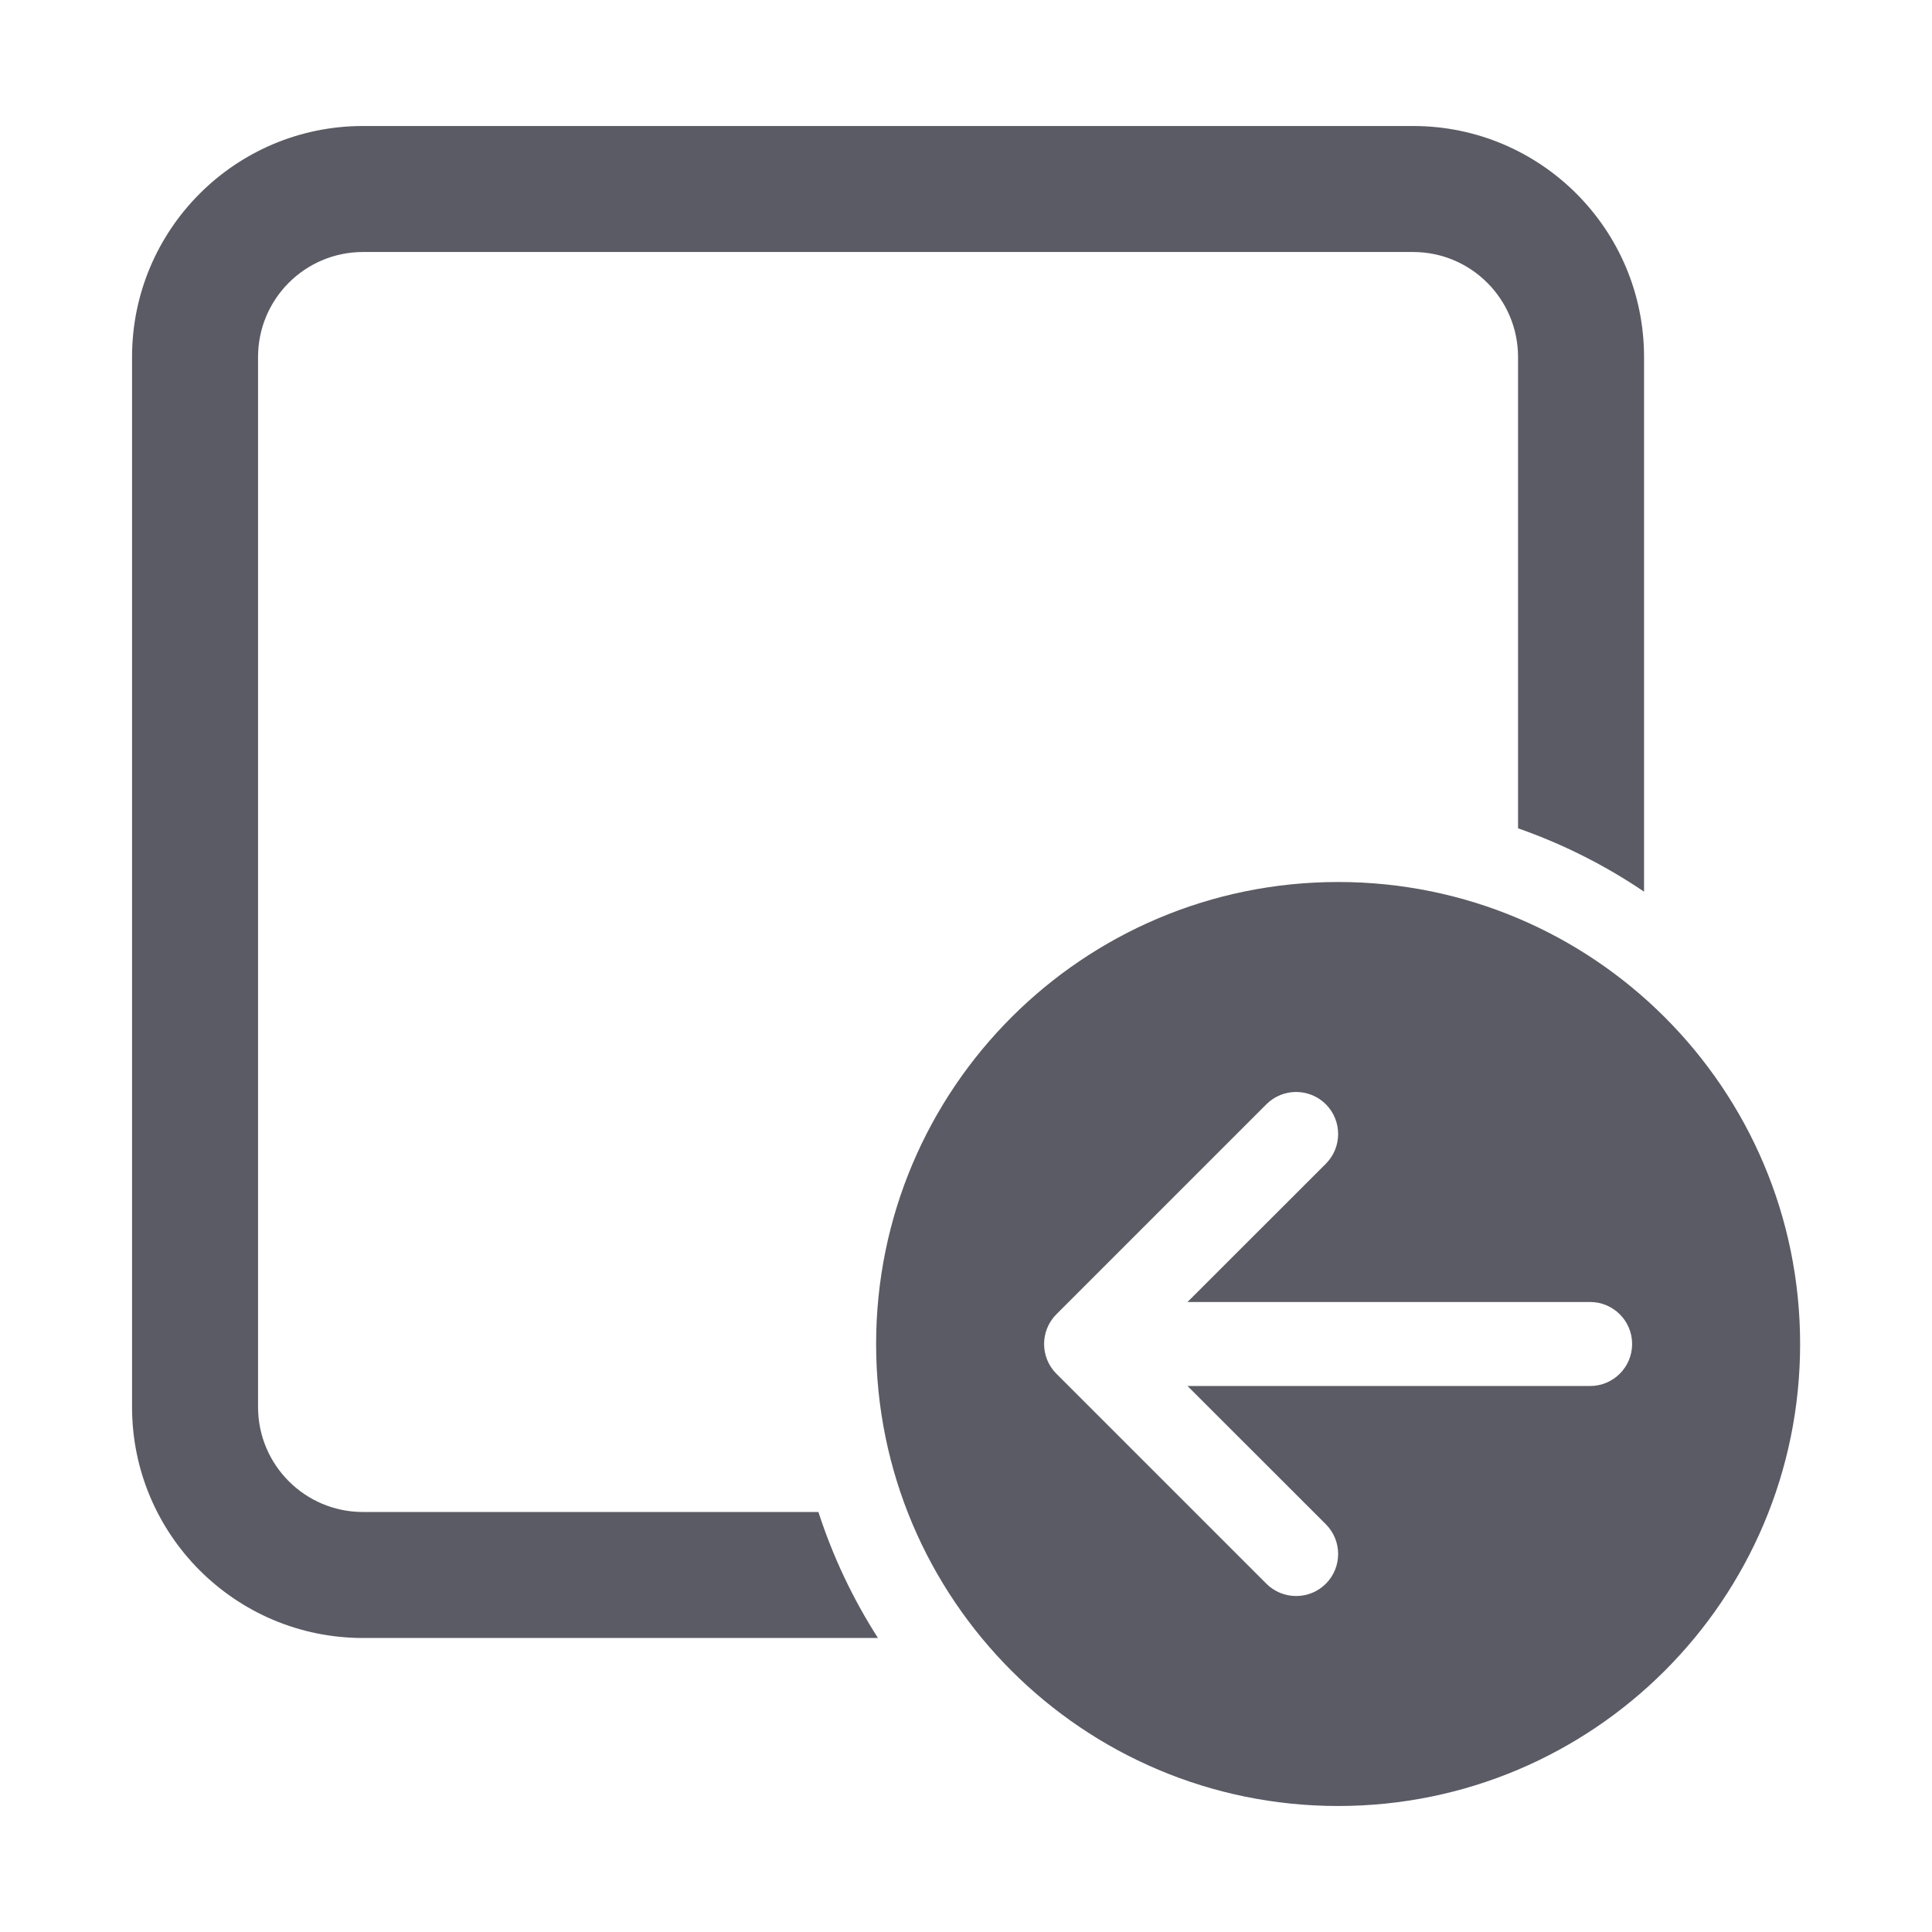
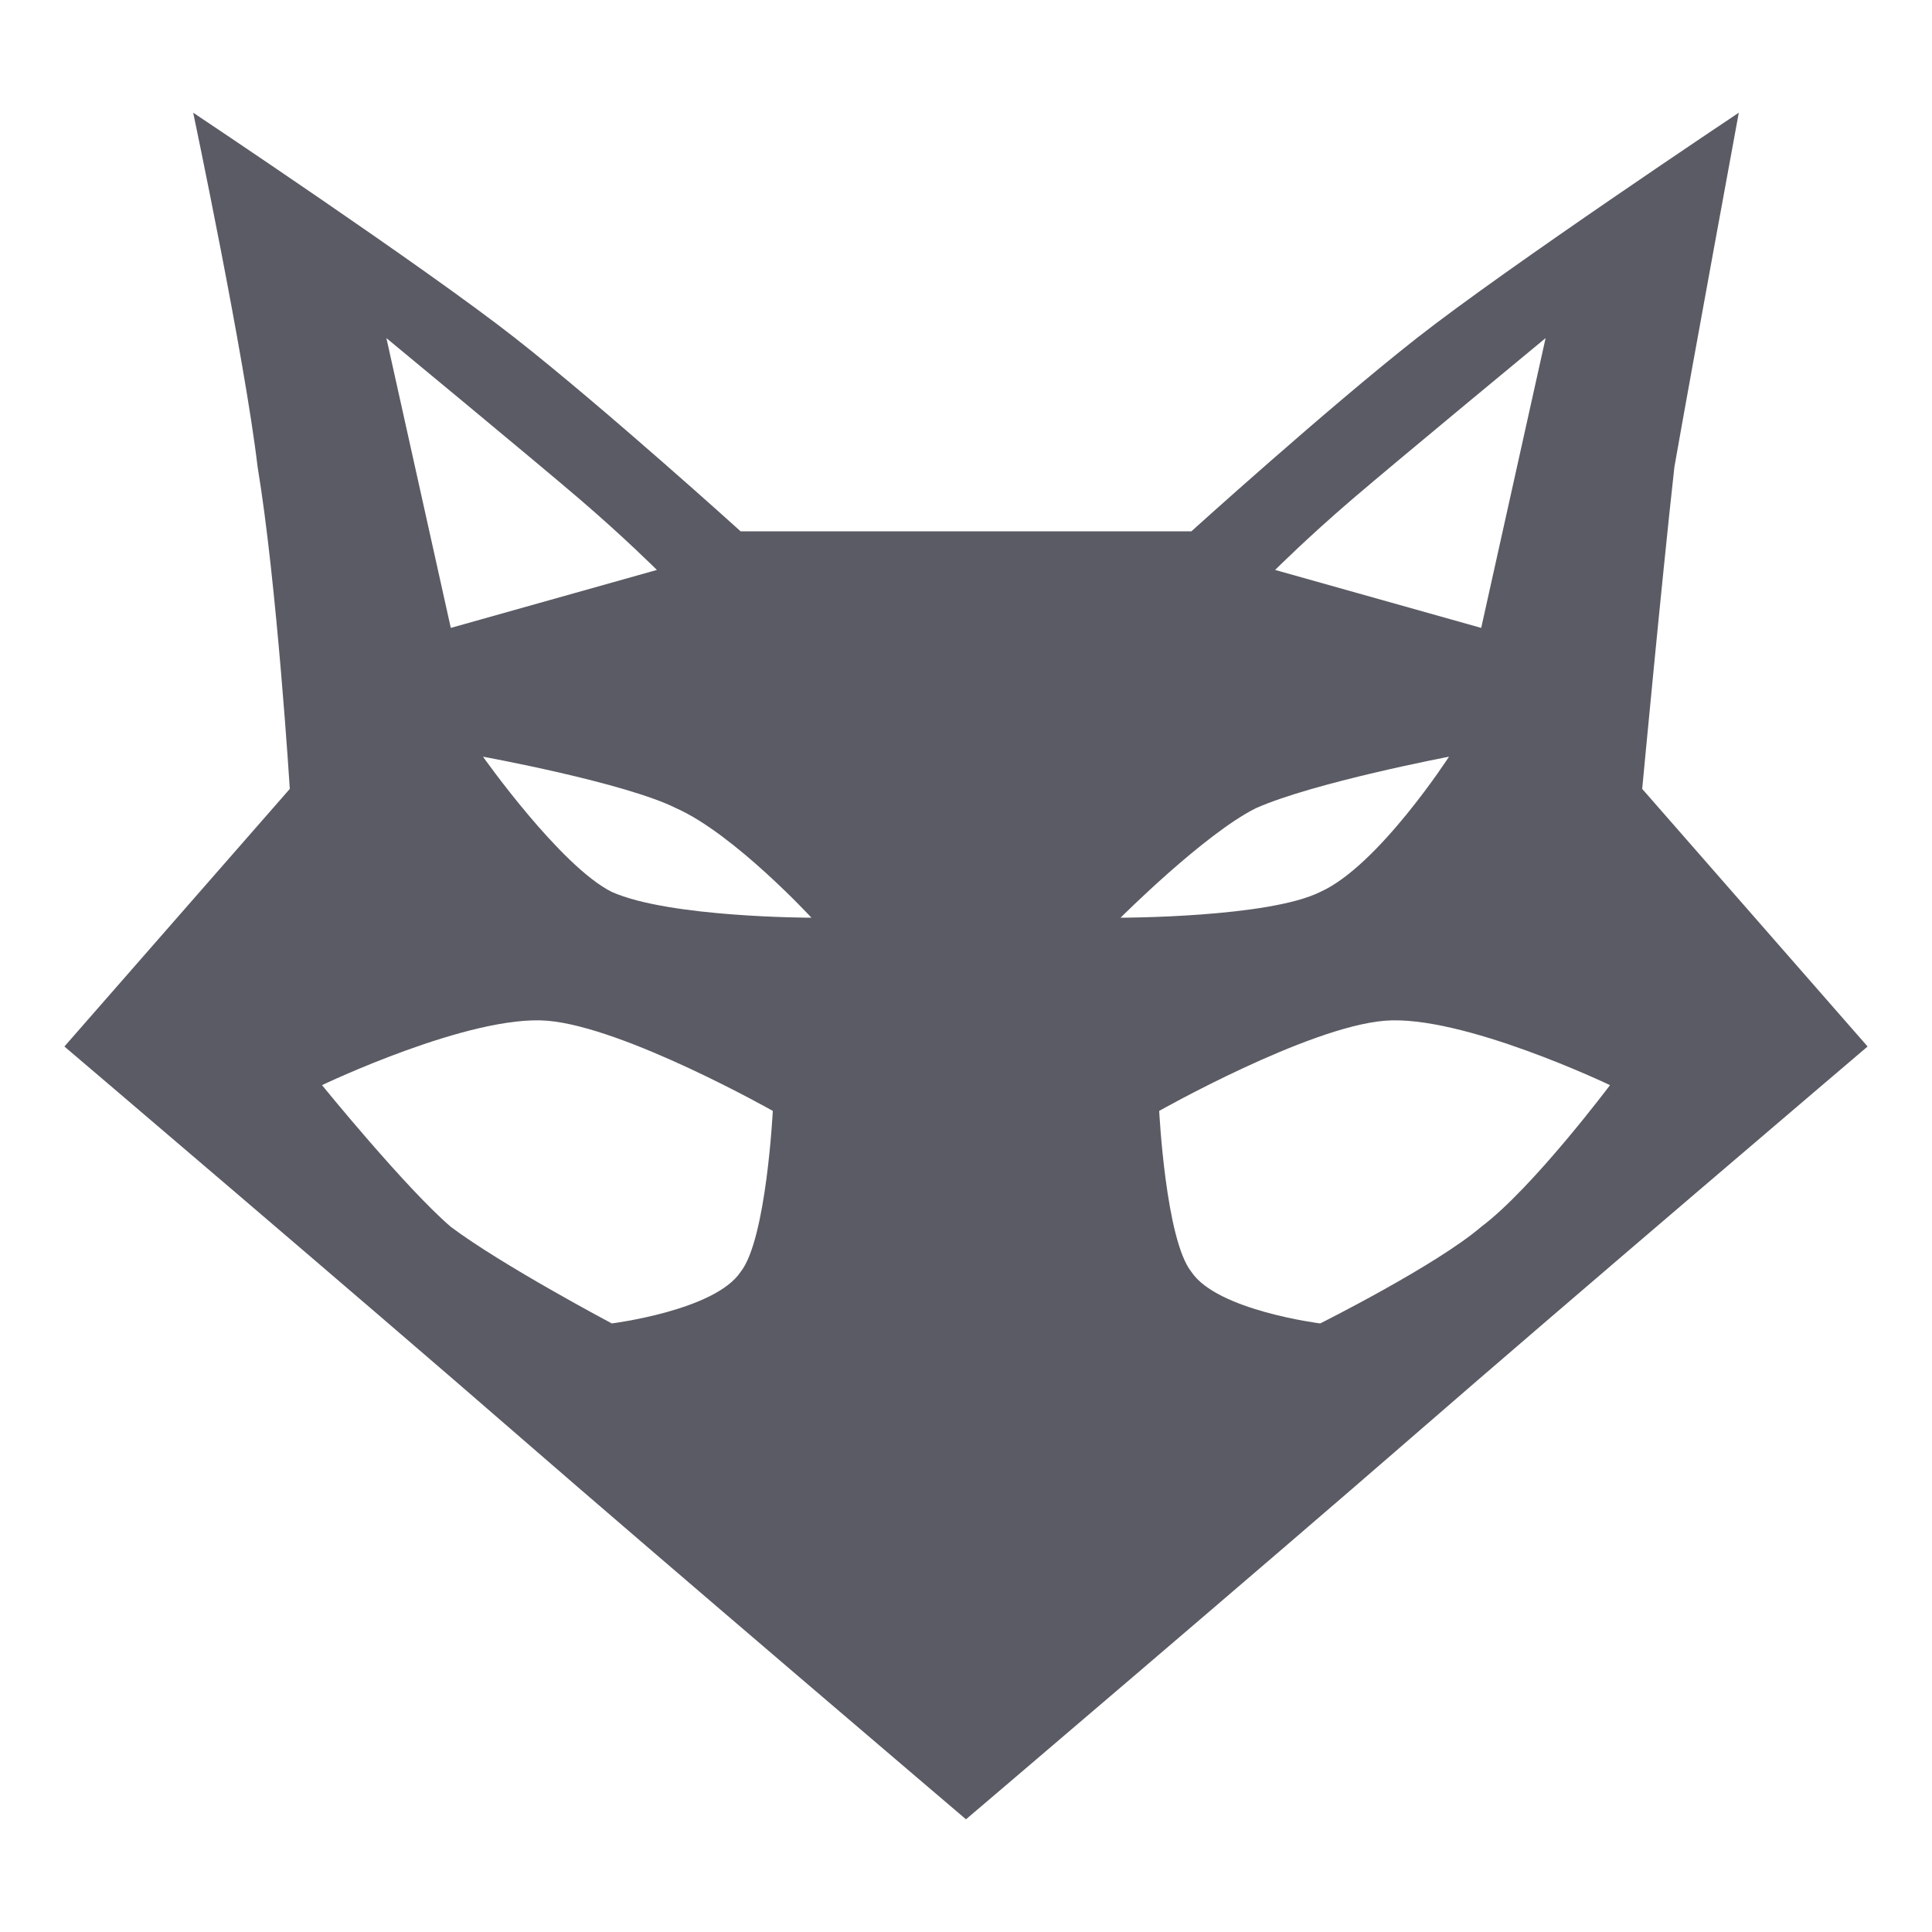
- <svg xmlns="http://www.w3.org/2000/svg" viewBox="1.57 1.5 23 23" fill="none">
-   <path d="M3.142 5.75C3.142 4.231 4.373 3 5.892 3H18.392C19.911 3 21.142 4.231 21.142 5.75V12.115C20.681 11.803 20.177 11.548 19.642 11.361V5.75C19.642 5.06 19.082 4.5 18.392 4.5H5.892C5.201 4.5 4.642 5.06 4.642 5.75V18.25C4.642 18.94 5.201 19.5 5.892 19.5H11.313C11.486 20.034 11.725 20.537 12.022 21H5.892C4.373 21 3.142 19.769 3.142 18.25V5.75Z" fill="#5b5b65" />
-   <path d="M23 17.5C23 20.538 20.538 23 17.5 23C14.462 23 12 20.538 12 17.5C12 14.462 14.462 12 17.5 12C20.538 12 23 14.462 23 17.5ZM17.354 15.354C17.549 15.158 17.549 14.842 17.354 14.646C17.158 14.451 16.842 14.451 16.646 14.646L14.146 17.146C13.951 17.342 13.951 17.658 14.146 17.854L16.646 20.354C16.842 20.549 17.158 20.549 17.354 20.354C17.549 20.158 17.549 19.842 17.354 19.646L15.707 18H20.5C20.776 18 21 17.776 21 17.5C21 17.224 20.776 17 20.5 17H15.707L17.354 15.354Z" fill="#5b5b65" />
+ <svg xmlns="http://www.w3.org/2000/svg" viewBox="1 1.75 30 30" fill="none">
+   <path fill-rule="evenodd" fill="#5b5b65" d="M4 3.5C4 3.5 7.6 5.9 9 7C10.4 8.1 12.5 10 12.5 10C12.5 10 19.5 10 19.5 10C19.5 10 21.6 8.1 23 7C24.4 5.9 28 3.5 28 3.5C28 3.5 27.3 7.3 27 9C26.8 10.8 26.5 14 26.5 14C26.5 14 30 18 30 18C30 18 25.3 22 23 24C20.7 26 16 30 16 30C16 30 11.3 26 9 24C6.7 22 2 18 2 18C2 18 5.5 14 5.5 14C5.5 14 5.3 10.8 5 9C4.8 7.3 4 3.5 4 3.5ZM7 7C7 7 9.3 8.9 10 9.5C10.7 10.1 11.2 10.6 11.2 10.6C11.2 10.6 8 11.5 8 11.5C8 11.5 7 7 7 7ZM24 11.5C24 11.5 20.8 10.6 20.8 10.6C20.8 10.6 21.3 10.1 22 9.5C22.7 8.9 25 7 25 7C25 7 24 11.5 24 11.5ZM6 18.6C6 18.6 8.3 17.5 9.5 17.6C10.7 17.7 13 19 13 19C13 19 12.9 21 12.5 21.5C12.1 22.1 10.5 22.3 10.5 22.3C10.5 22.3 8.8 21.4 8 20.8C7.3 20.2 6 18.6 6 18.6ZM24 20.8C23.3 21.4 21.5 22.3 21.5 22.3C21.5 22.3 19.9 22.1 19.5 21.5C19.1 21 19 19 19 19C19 19 21.3 17.7 22.5 17.6C23.7 17.5 26 18.6 26 18.6C26 18.6 24.8 20.2 24 20.8ZM8.5 13.5C8.5 13.5 10.7 13.9 11.5 14.3C12.4 14.7 13.6 16 13.6 16C13.6 16 11.4 16 10.5 15.6C9.7 15.2 8.5 13.5 8.5 13.5ZM21.5 15.6C20.7 16 18.4 16 18.4 16C18.4 16 19.7 14.7 20.5 14.3C21.4 13.9 23.5 13.5 23.5 13.5C23.5 13.5 22.4 15.2 21.5 15.6Z" />
</svg>
